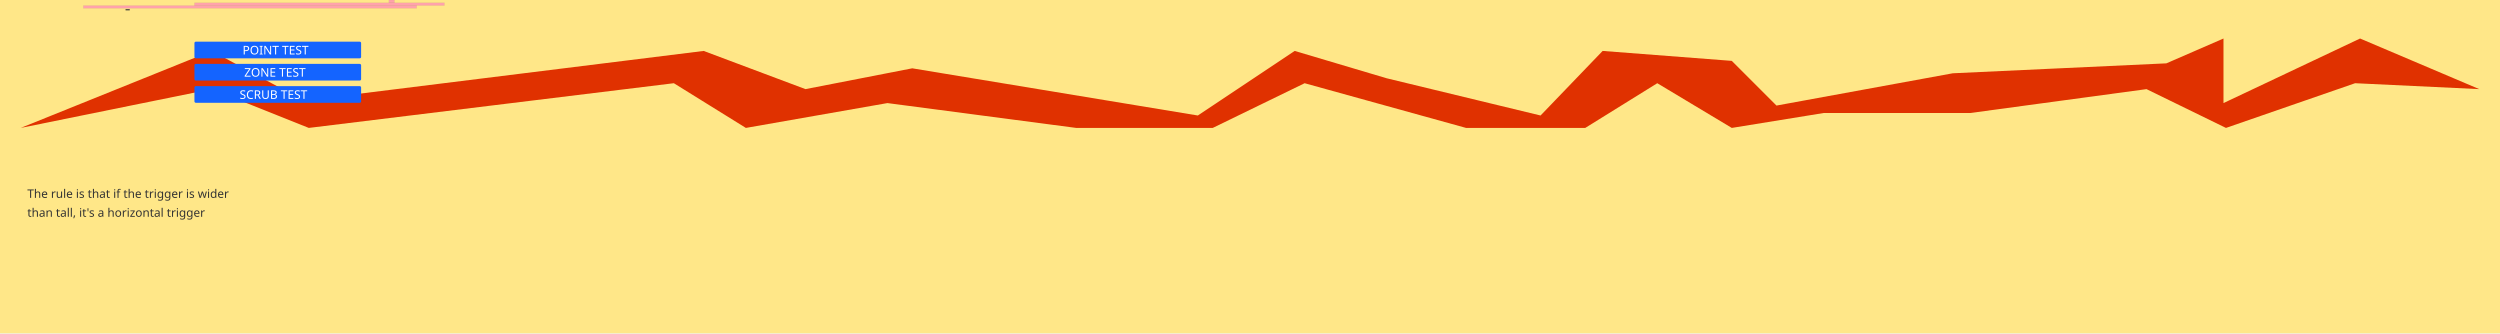
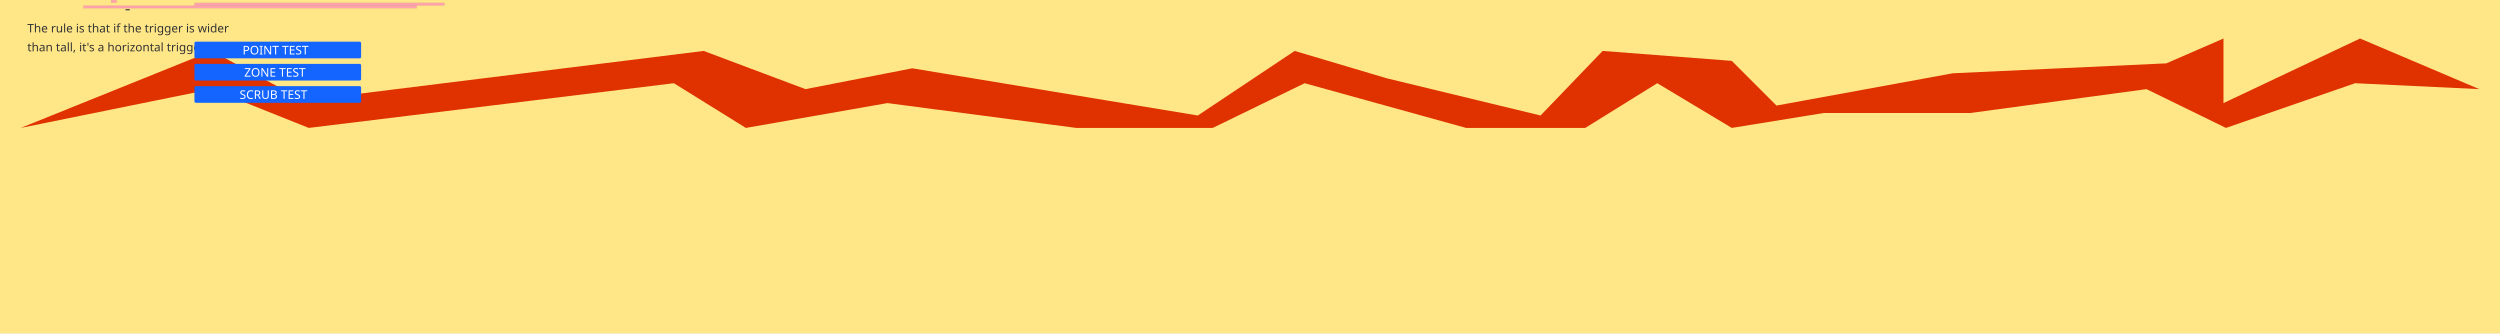
<svg xmlns="http://www.w3.org/2000/svg" version="1.1" x="0px" y="0px" viewBox="0 0 9000 1200" style="enable-background:new 0 0 9000 1200;" xml:space="preserve">
  <style type="text/css">
	.Trigger{opacity:0.3;fill:#FF00FF;stroke:#2B2B2B;stroke-width:0.5;stroke-miterlimit:10;}
	.st0{fill:#FFE788;}
	.st1{fill:#333333;}
	.st2{fill:#E03100;}
	.st3{font-family:'Helvetica-Light';}
	.st4{font-size:42.514px;}
	.st5{fill:#1464FF;}
	.st6{fill:#FFFFFF;}
	.st7{font-family:'Helvetica-Bold';}
	.st8{font-size:43.08px;}
</style>
  <g id="page_color">
    <rect class="st0" width="9000" height="1200" />
    <rect x="451.981" y="33.168" class="st1" width="15.144" height="4.048" />
  </g>
  <g id="content">
    <polygon class="st2" points="74.618,460.502 762.189,183.357 1093.797,362.16 2533.164,183.357 2899.71,320.854 3284.137,245.938    4312.256,415.801 4660.923,183.357 4991.709,281.699 5546,415.801 5769.503,183.357 6234.392,219.118 6395.315,380.041    7030.067,263.818 7798.921,228.058 8004.545,138.656 8004.545,371.1 8496.254,138.656 8925.382,320.854 8478.374,299.579    8013.485,460.502 7727.4,320.854 7092.648,406.861 6565.178,406.861 6234.392,460.502 5966.187,299.579 5706.922,460.502    5277.794,460.502 4696.684,299.579 4365.897,460.502 3874.188,460.502 3194.736,371.1 2685.146,460.502 2425.882,299.579    1111.677,460.502 762.189,320.854  " />
-     <text transform="matrix(1 0 0 1 98.374 712.3418)">
+     <text transform="matrix(1 0 0 1 98.374 116.6804)">
      <tspan x="0" y="0" class="st1 st3 st4">The rule is that if the trigger is wider  </tspan>
      <tspan x="0" y="68.023" class="st1 st3 st4">than tall, it's a horizontal trigger</tspan>
    </text>
  </g>
  <g id="events">
    <g id="scrub_x2F_scrubTest_x2F__x3C_90">
      <path class="st5" d="M1300,315v50c0,2.761-2.239,5-5,5H705c-2.761,0-5-2.239-5-5v-50c0-2.761,2.239-5,5-5h590    C1297.761,310,1300,312.239,1300,315z" />
      <text transform="matrix(1 0 0 1 862.3779 355.9998)" class="st6 st7 st8">SCRUB TEST</text>
    </g>
    <g id="zone_x2F_zoneTest_x2F_90_x3E_">
      <path class="st5" d="M1300,235v50c0,2.761-2.239,5-5,5H705c-2.761,0-5-2.239-5-5v-50c0-2.761,2.239-5,5-5h590    C1297.761,230,1300,232.239,1300,235z" />
      <text transform="matrix(1 0 0 1 879.1323 275.9998)" class="st6 st7 st8">ZONE TEST</text>
    </g>
    <g id="point_x2F_pointTest_x2F_-x300">
      <path class="st5" d="M1300,155v50c0,2.761-2.239,5-5,5H705c-2.761,0-5-2.239-5-5v-50c0-2.761,2.239-5,5-5h590    C1297.761,150,1300,152.239,1300,155z" />
      <text transform="matrix(1 0 0 1 873.1479 195.9998)" class="st6 st7 st8">POINT TEST</text>
    </g>
  </g>
  <g id="triggers">
    <rect id="scroll_x2F_scrubTest" x="300" y="20" class="Trigger" width="1200" height="10" />
    <rect id="scroll_x2F_zoneTest" x="700" y="10" class="Trigger" width="900" height="10" />
-     <rect id="scroll_x2F_pointTest_00000070830981707193566680000010702064421572337573_" x="1400" class="Trigger" width="20" height="10" />
+     <rect id="scroll_x2F_pointTest_00000070830981707193566680000010702064421572337573_" x="400" class="Trigger" width="20" height="10" />
  </g>
  <g id="debug">
</g>
</svg>
